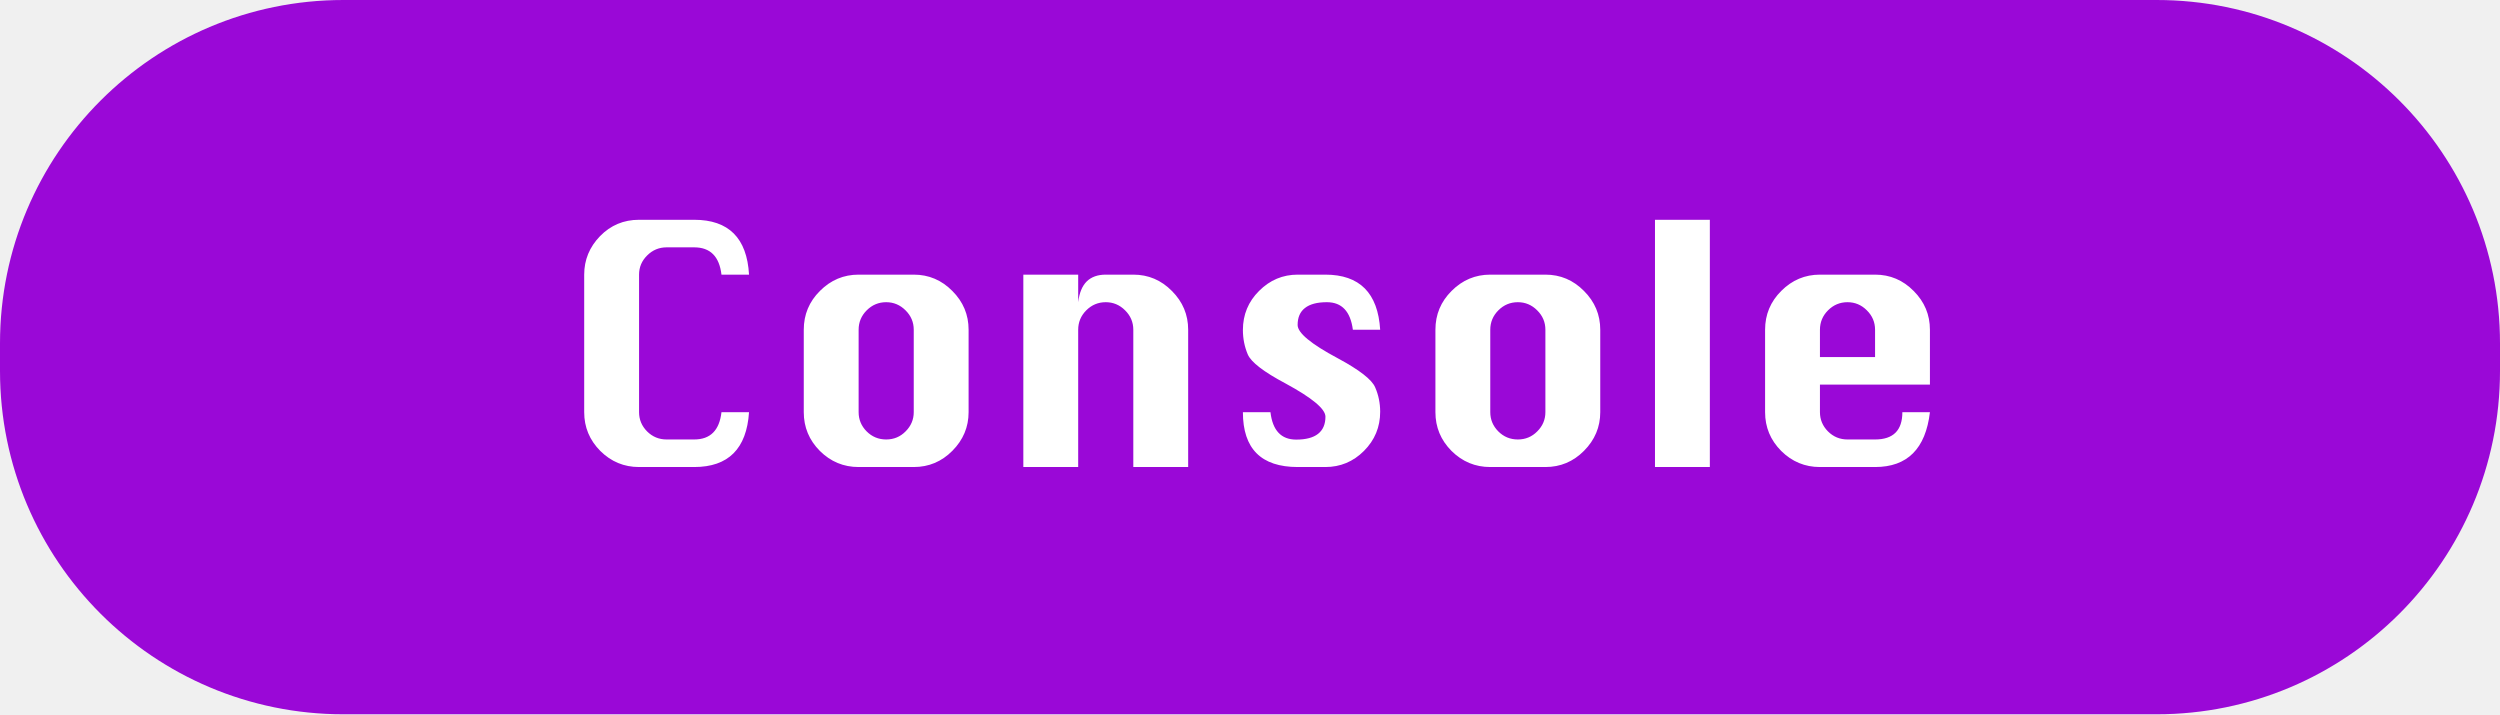
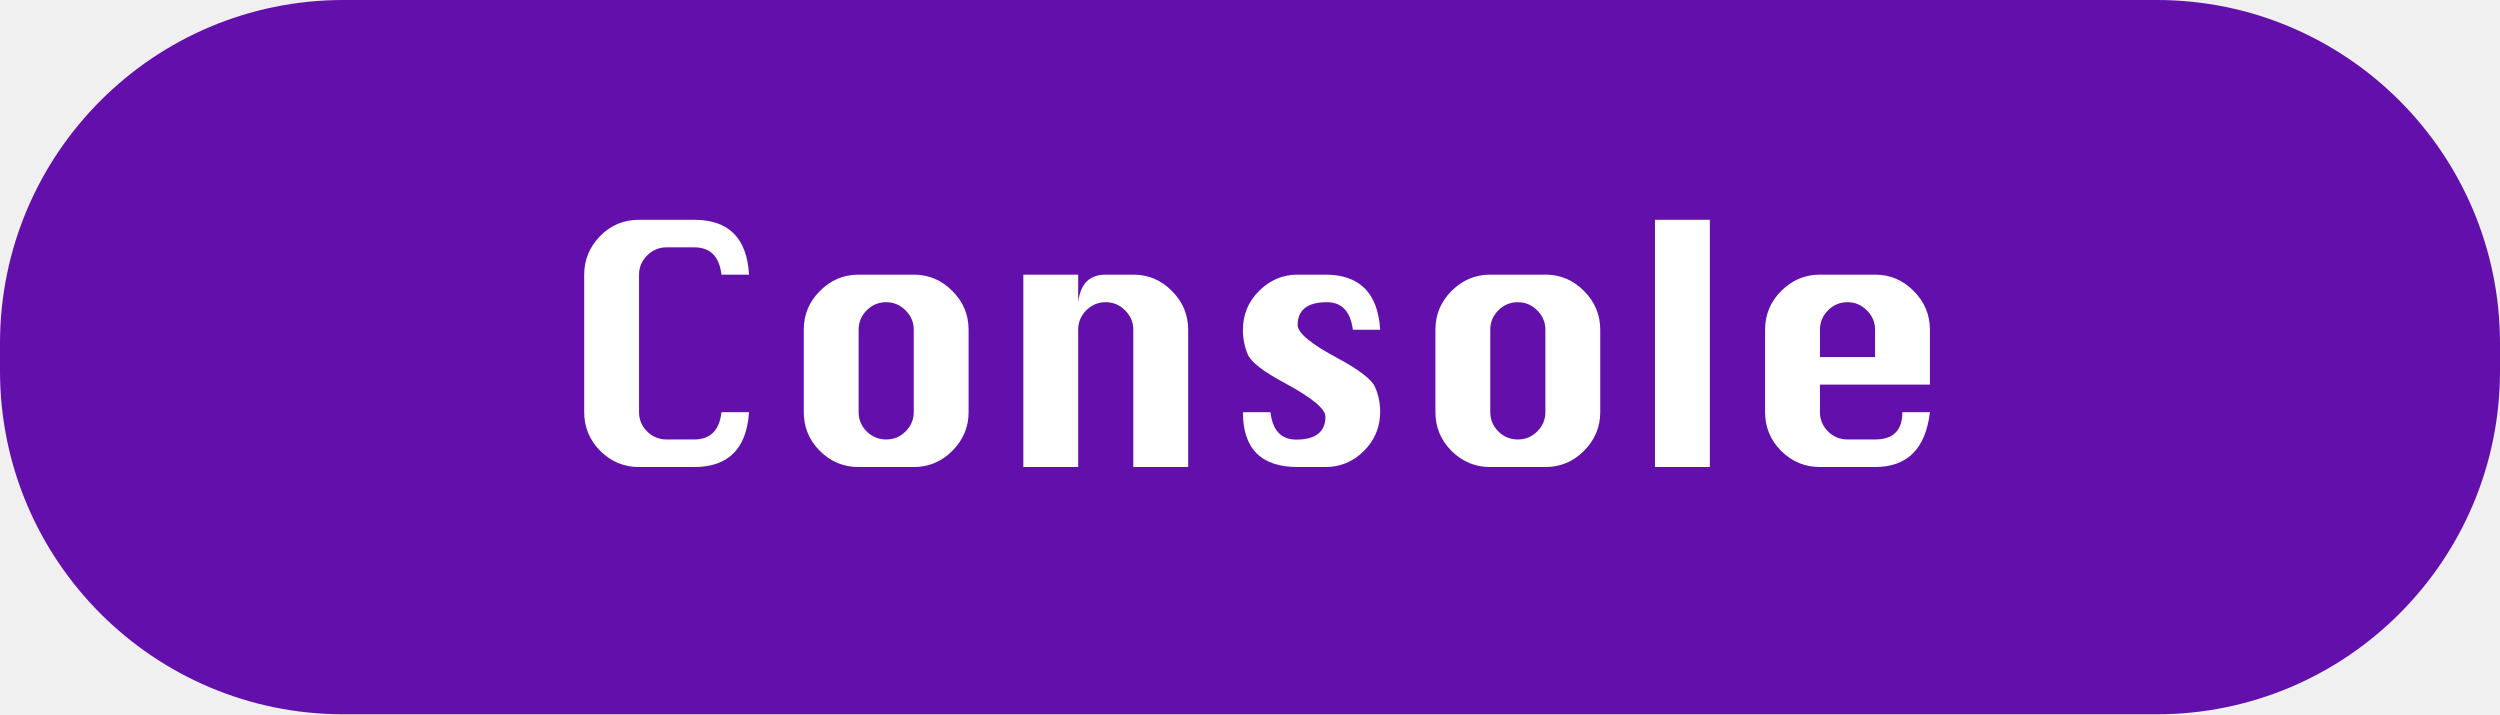
<svg xmlns="http://www.w3.org/2000/svg" width="364" height="104" viewBox="0 0 364 104" fill="none">
-   <rect width="364" height="104" rx="50" fill="#9A08D7" />
+   <rect width="364" height="104" rx="50" fill="#630FAB" />
  <path d="M109.059 60.013C108.709 65.338 106.047 68 101.072 68H93.047C90.859 68 88.978 67.219 87.403 65.656C85.841 64.081 85.059 62.2 85.059 60.013V39.987C85.059 37.837 85.828 35.969 87.366 34.381C88.916 32.794 90.809 32 93.047 32H101.072C106.097 32 108.759 34.663 109.059 39.987H105.047C104.734 37.337 103.409 36.013 101.072 36.013H97.059C95.959 36.013 95.016 36.406 94.228 37.194C93.441 37.969 93.047 38.9 93.047 39.987V60.013C93.047 61.087 93.434 62.019 94.209 62.806C94.997 63.594 95.947 63.987 97.059 63.987H101.072C103.422 63.987 104.747 62.663 105.047 60.013H109.059ZM125.016 39.987H133.041C135.228 39.987 137.103 40.781 138.666 42.369C140.241 43.944 141.028 45.825 141.028 48.013V60.013C141.028 62.175 140.241 64.05 138.666 65.638C137.103 67.213 135.228 68 133.041 68H125.016C122.828 68 120.947 67.219 119.372 65.656C117.809 64.081 117.028 62.2 117.028 60.013V48.013C117.028 45.8 117.816 43.913 119.391 42.35C120.966 40.775 122.841 39.987 125.016 39.987ZM125.016 48.013V60.013C125.016 61.087 125.403 62.019 126.178 62.806C126.966 63.594 127.916 63.987 129.028 63.987C130.141 63.987 131.084 63.594 131.859 62.806C132.647 62.019 133.041 61.087 133.041 60.013V48.013C133.041 46.913 132.641 45.969 131.841 45.181C131.053 44.394 130.116 44 129.028 44C127.928 44 126.984 44.394 126.197 45.181C125.409 45.969 125.016 46.913 125.016 48.013ZM148.997 68V39.987H156.984V44C157.147 42.65 157.559 41.644 158.222 40.981C158.897 40.319 159.822 39.987 160.997 39.987H165.009C167.197 39.987 169.072 40.781 170.634 42.369C172.209 43.944 172.997 45.825 172.997 48.013V68H165.009V48.013C165.009 46.913 164.609 45.969 163.809 45.181C163.022 44.394 162.084 44 160.997 44C159.897 44 158.953 44.394 158.166 45.181C157.378 45.969 156.984 46.913 156.984 48.013V68H148.997ZM200.953 48.013H196.978C196.628 45.337 195.366 44 193.191 44C191.778 44 190.716 44.281 190.003 44.844C189.291 45.394 188.934 46.219 188.934 47.319C188.934 48.469 190.878 50.081 194.766 52.156C197.928 53.856 199.747 55.269 200.222 56.394C200.709 57.506 200.953 58.694 200.953 59.956C200.953 62.181 200.166 64.081 198.591 65.656C197.028 67.219 195.153 68 192.966 68H188.953C183.628 68 180.966 65.338 180.966 60.013H184.978C185.291 62.675 186.541 64.006 188.728 64.006C190.141 64.006 191.203 63.725 191.916 63.163C192.628 62.6 192.984 61.769 192.984 60.669C192.984 59.544 191.047 57.931 187.172 55.831C183.997 54.144 182.166 52.737 181.678 51.612C181.203 50.487 180.966 49.3 180.966 48.05C180.966 45.812 181.753 43.913 183.328 42.35C184.903 40.775 186.778 39.987 188.953 39.987H192.966C197.966 39.987 200.628 42.663 200.953 48.013ZM216.984 39.987H225.009C227.197 39.987 229.072 40.781 230.634 42.369C232.209 43.944 232.997 45.825 232.997 48.013V60.013C232.997 62.175 232.209 64.05 230.634 65.638C229.072 67.213 227.197 68 225.009 68H216.984C214.797 68 212.916 67.219 211.341 65.656C209.778 64.081 208.997 62.2 208.997 60.013V48.013C208.997 45.8 209.784 43.913 211.359 42.35C212.934 40.775 214.809 39.987 216.984 39.987ZM216.984 48.013V60.013C216.984 61.087 217.372 62.019 218.147 62.806C218.934 63.594 219.884 63.987 220.997 63.987C222.109 63.987 223.053 63.594 223.828 62.806C224.616 62.019 225.009 61.087 225.009 60.013V48.013C225.009 46.913 224.609 45.969 223.809 45.181C223.022 44.394 222.084 44 220.997 44C219.897 44 218.953 44.394 218.166 45.181C217.378 45.969 216.984 46.913 216.984 48.013ZM240.966 68V32H248.953V68H240.966ZM280.997 56H264.984V60.013C264.984 61.087 265.372 62.019 266.147 62.806C266.934 63.594 267.884 63.987 268.997 63.987H273.009C275.659 63.987 276.984 62.663 276.984 60.013H280.997C280.372 65.338 277.709 68 273.009 68H264.984C262.797 68 260.916 67.219 259.341 65.656C257.778 64.081 256.997 62.2 256.997 60.013V48.013C256.997 45.8 257.784 43.913 259.359 42.35C260.934 40.775 262.809 39.987 264.984 39.987H273.009C275.197 39.987 277.072 40.781 278.634 42.369C280.209 43.944 280.997 45.825 280.997 48.013V56ZM264.984 51.987H273.009V48.013C273.009 46.913 272.609 45.969 271.809 45.181C271.022 44.394 270.084 44 268.997 44C267.897 44 266.953 44.394 266.166 45.181C265.378 45.969 264.984 46.913 264.984 48.013V51.987Z" fill="white" />
</svg>
